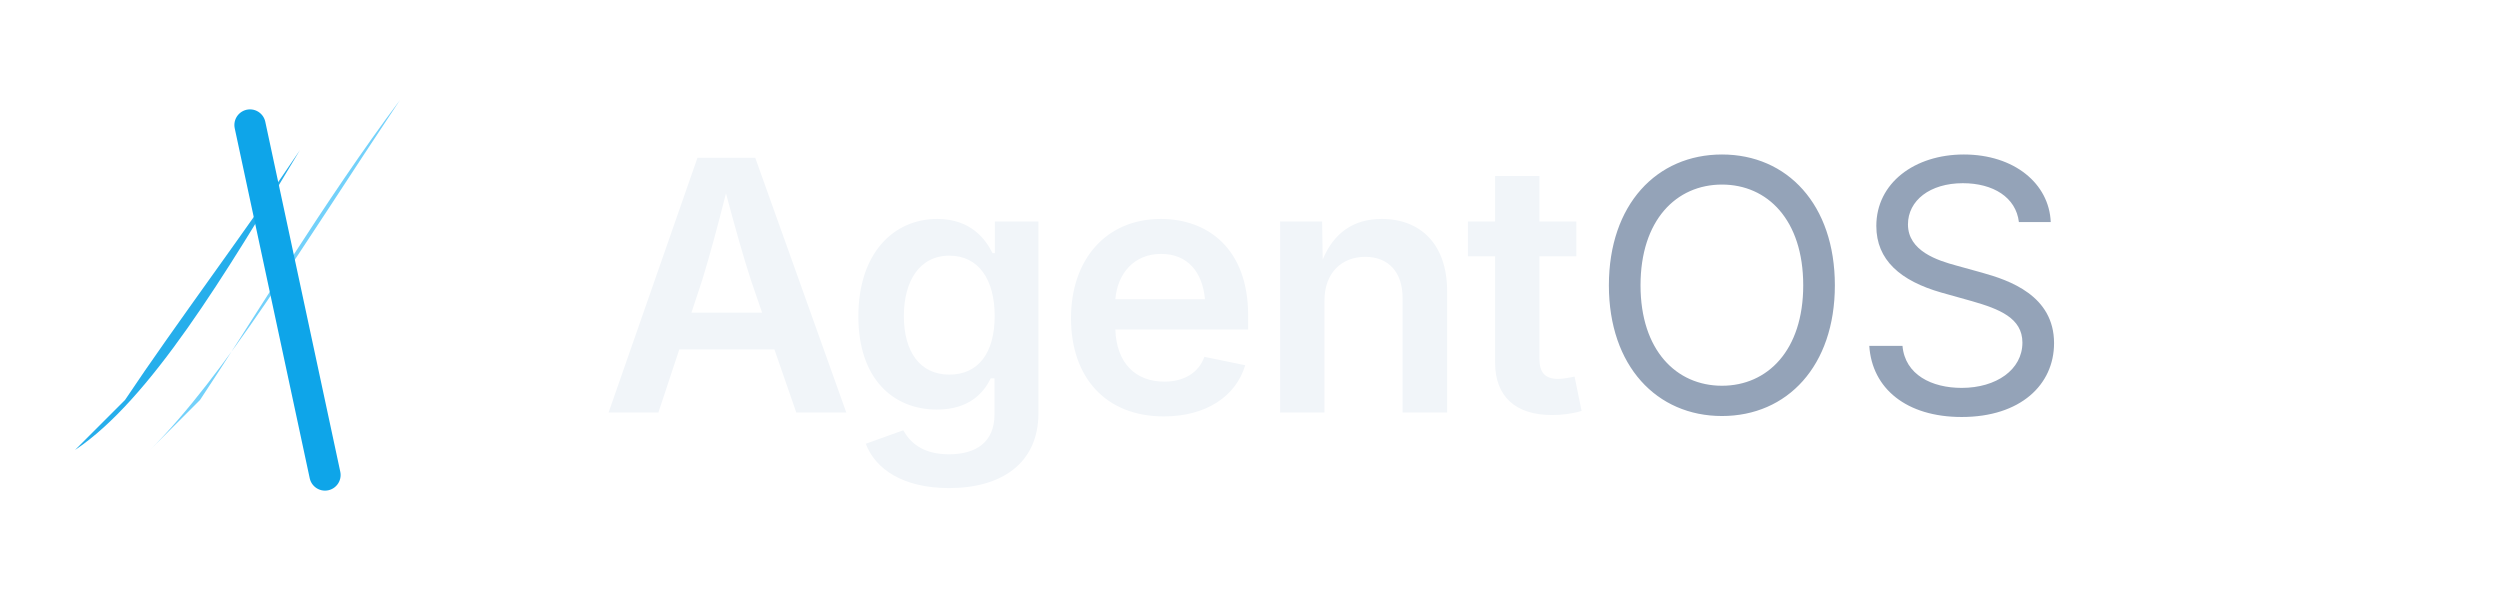
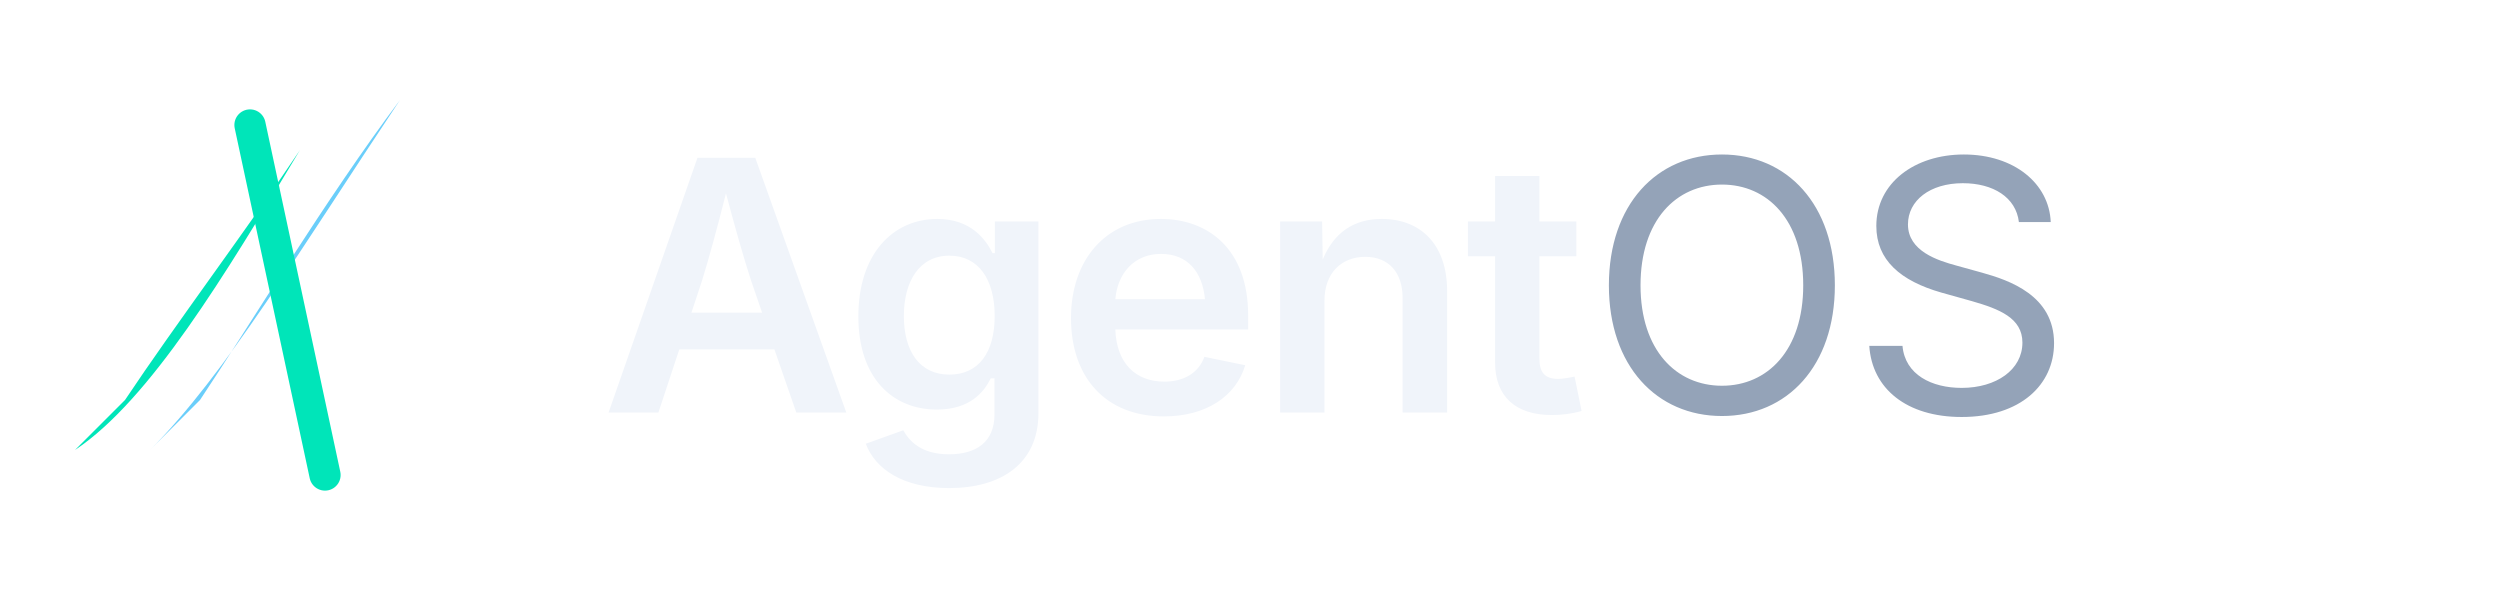
<svg xmlns="http://www.w3.org/2000/svg" viewBox="0 0 200 48" fill="none">
-   <g transform="translate(4, 4)">
-     <path d="M2 32 C8 28, 14 18, 20 8 C16 14, 10 22, 6 28 Z" fill="#0EA5E9" opacity="0.9" />
-     <path d="M8 32 C14 26, 20 16, 28 4 C22 12, 16 22, 12 28 Z" fill="#38BDF8" opacity="0.7" />
-     <path d="M16 6 L22 34" stroke="#0EA5E9" stroke-width="2.5" stroke-linecap="round" />
+   <g transform="translate(4,4)">
+     <path d="M2 32 C8 28, 14 18, 20 8 C16 14, 10 22, 6 28 Z" fill="#00E5B9" />
+     <path d="M8 32 C14 26, 20 16, 28 4 C22 12, 16 22, 12 28 Z" fill="#38BDF8" opacity="0.75" />
+     <path d="M16 6 L22 34" stroke="#00E5B9" stroke-width="2.5" stroke-linecap="round" />
  </g>
-   <text x="48" y="33" font-family="Inter, system-ui, sans-serif" font-size="28" font-weight="600" fill="#F1F5F9" letter-spacing="-0.5">Agent<tspan font-weight="400" fill="#94A3B8">OS</tspan>
+   <text x="48" y="33" font-family="Inter, system-ui, -apple-system, BlinkMacSystemFont, 'Segoe UI', Roboto, sans-serif" font-size="28" font-weight="600" fill="#F0F4FA" letter-spacing="-0.5">Agent<tspan font-weight="400" fill="#94A3B8">OS</tspan>
  </text>
</svg>
